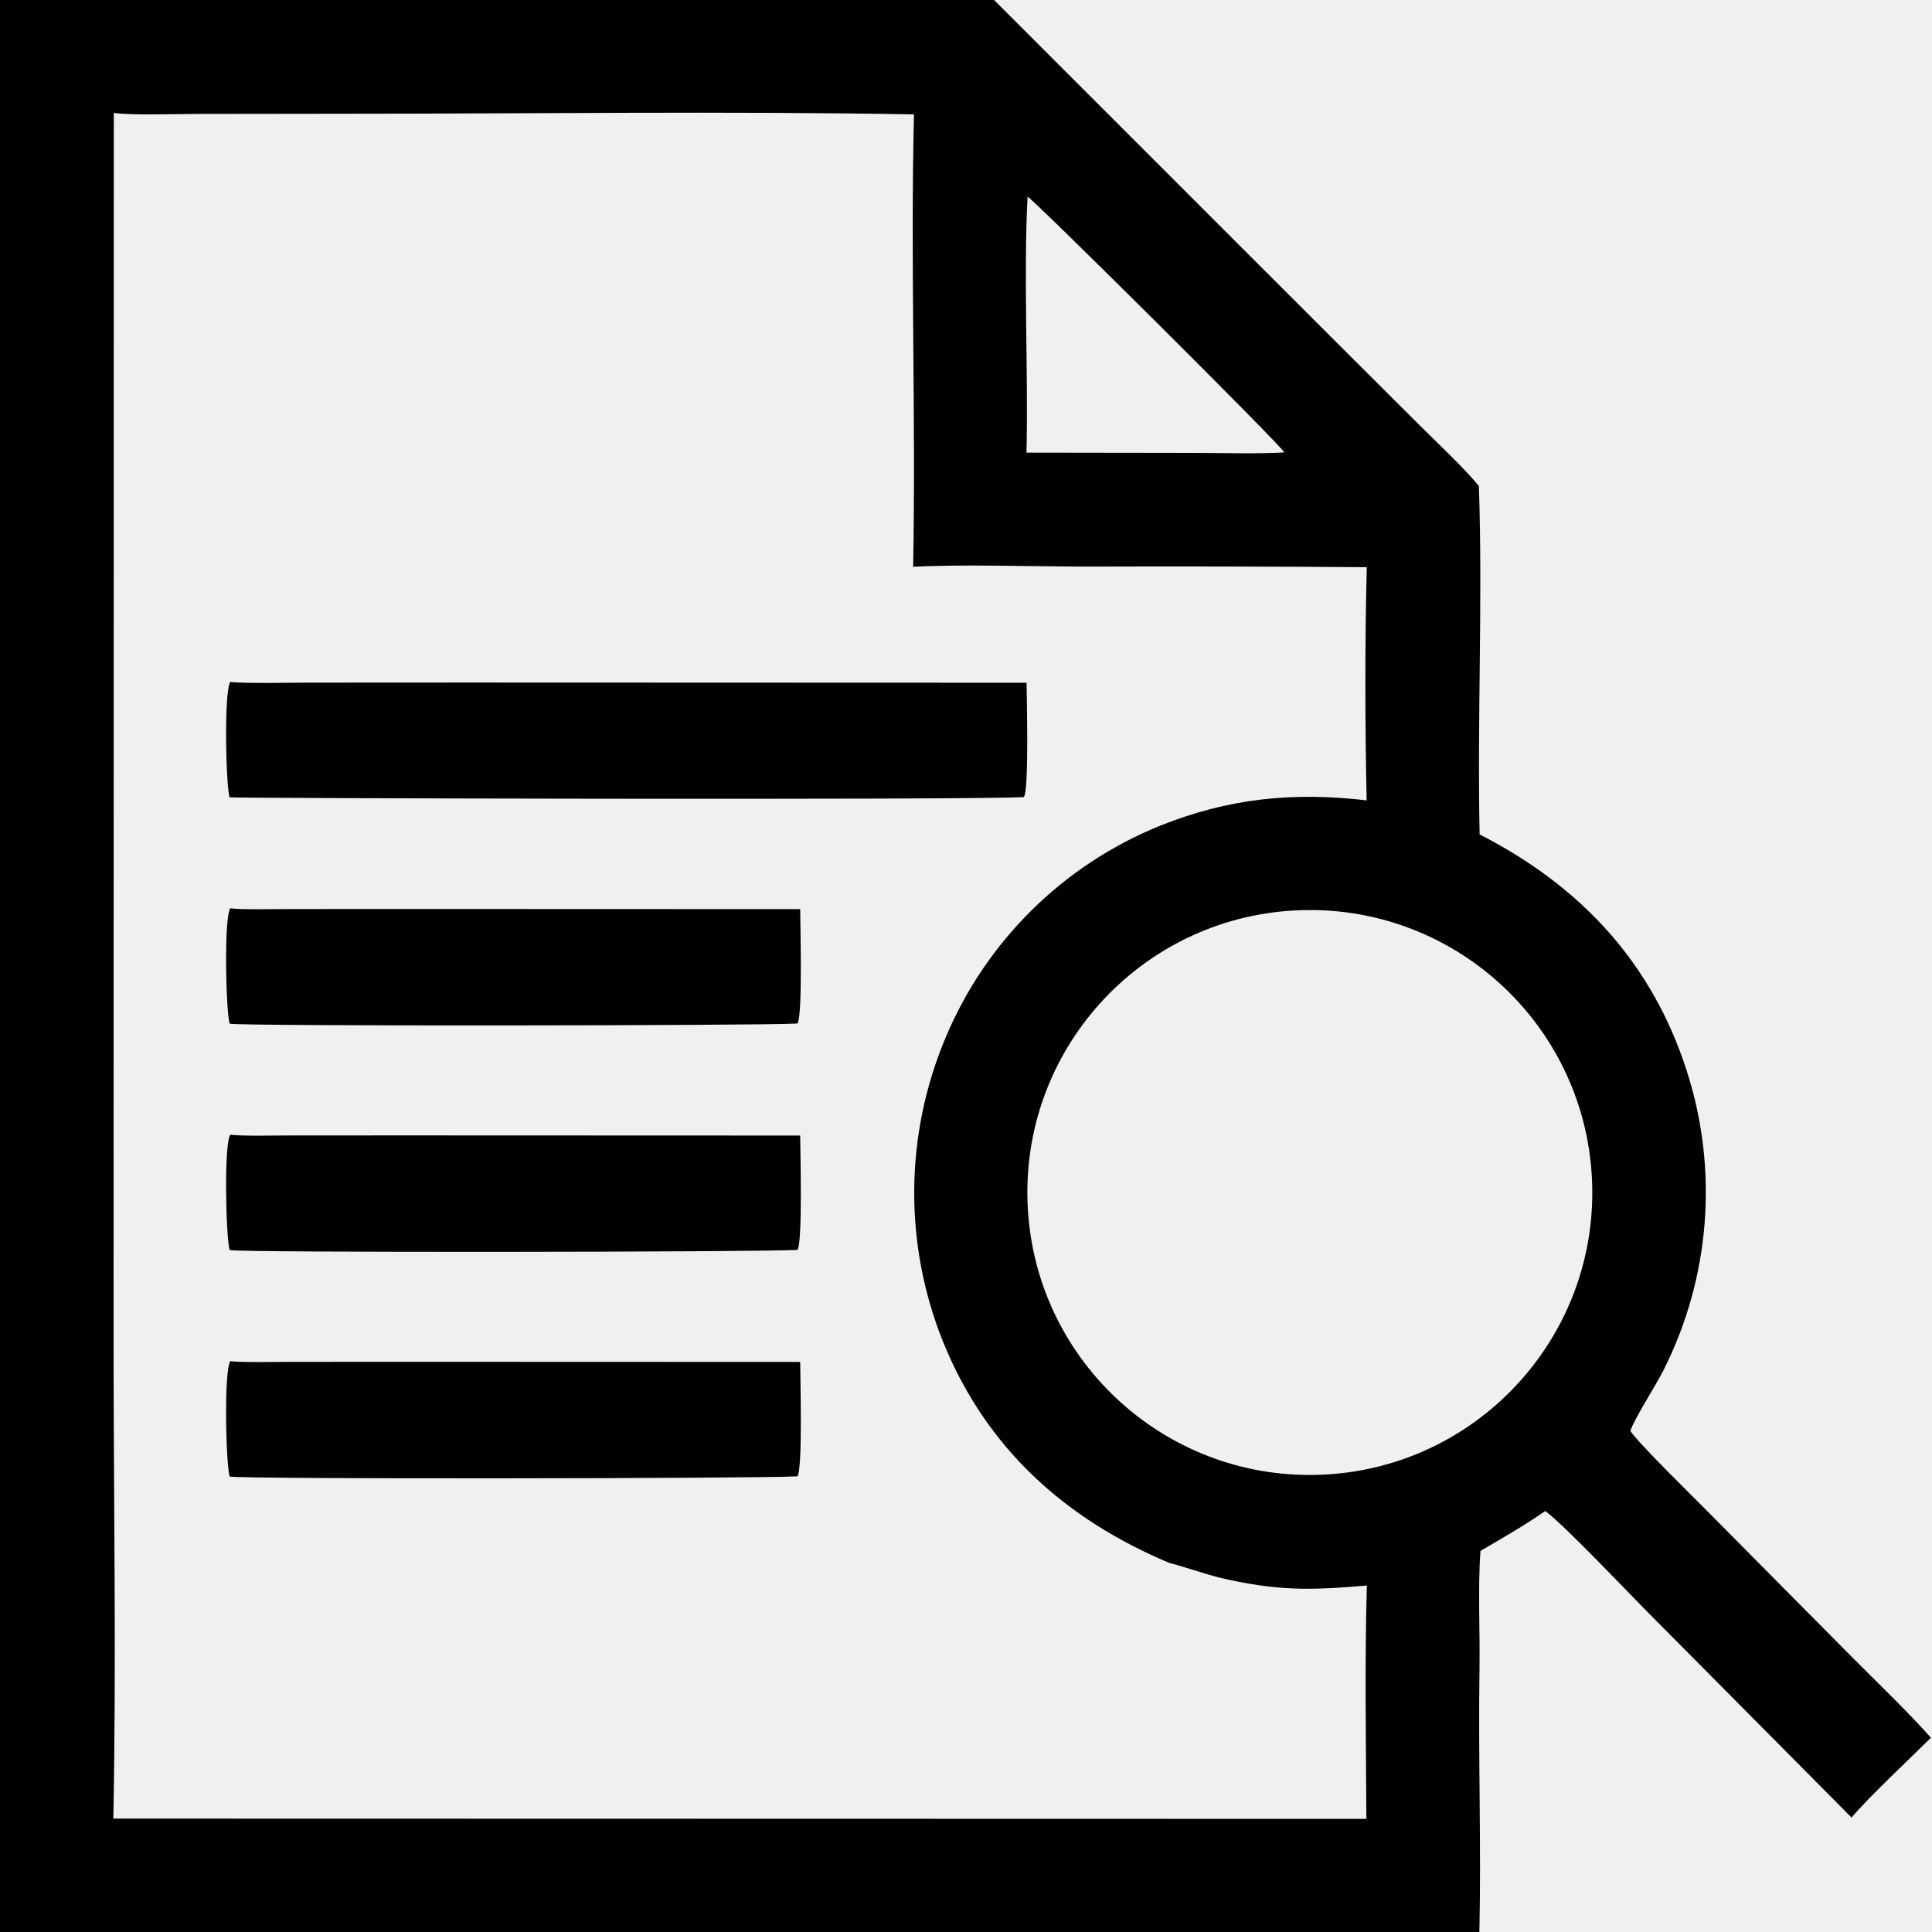
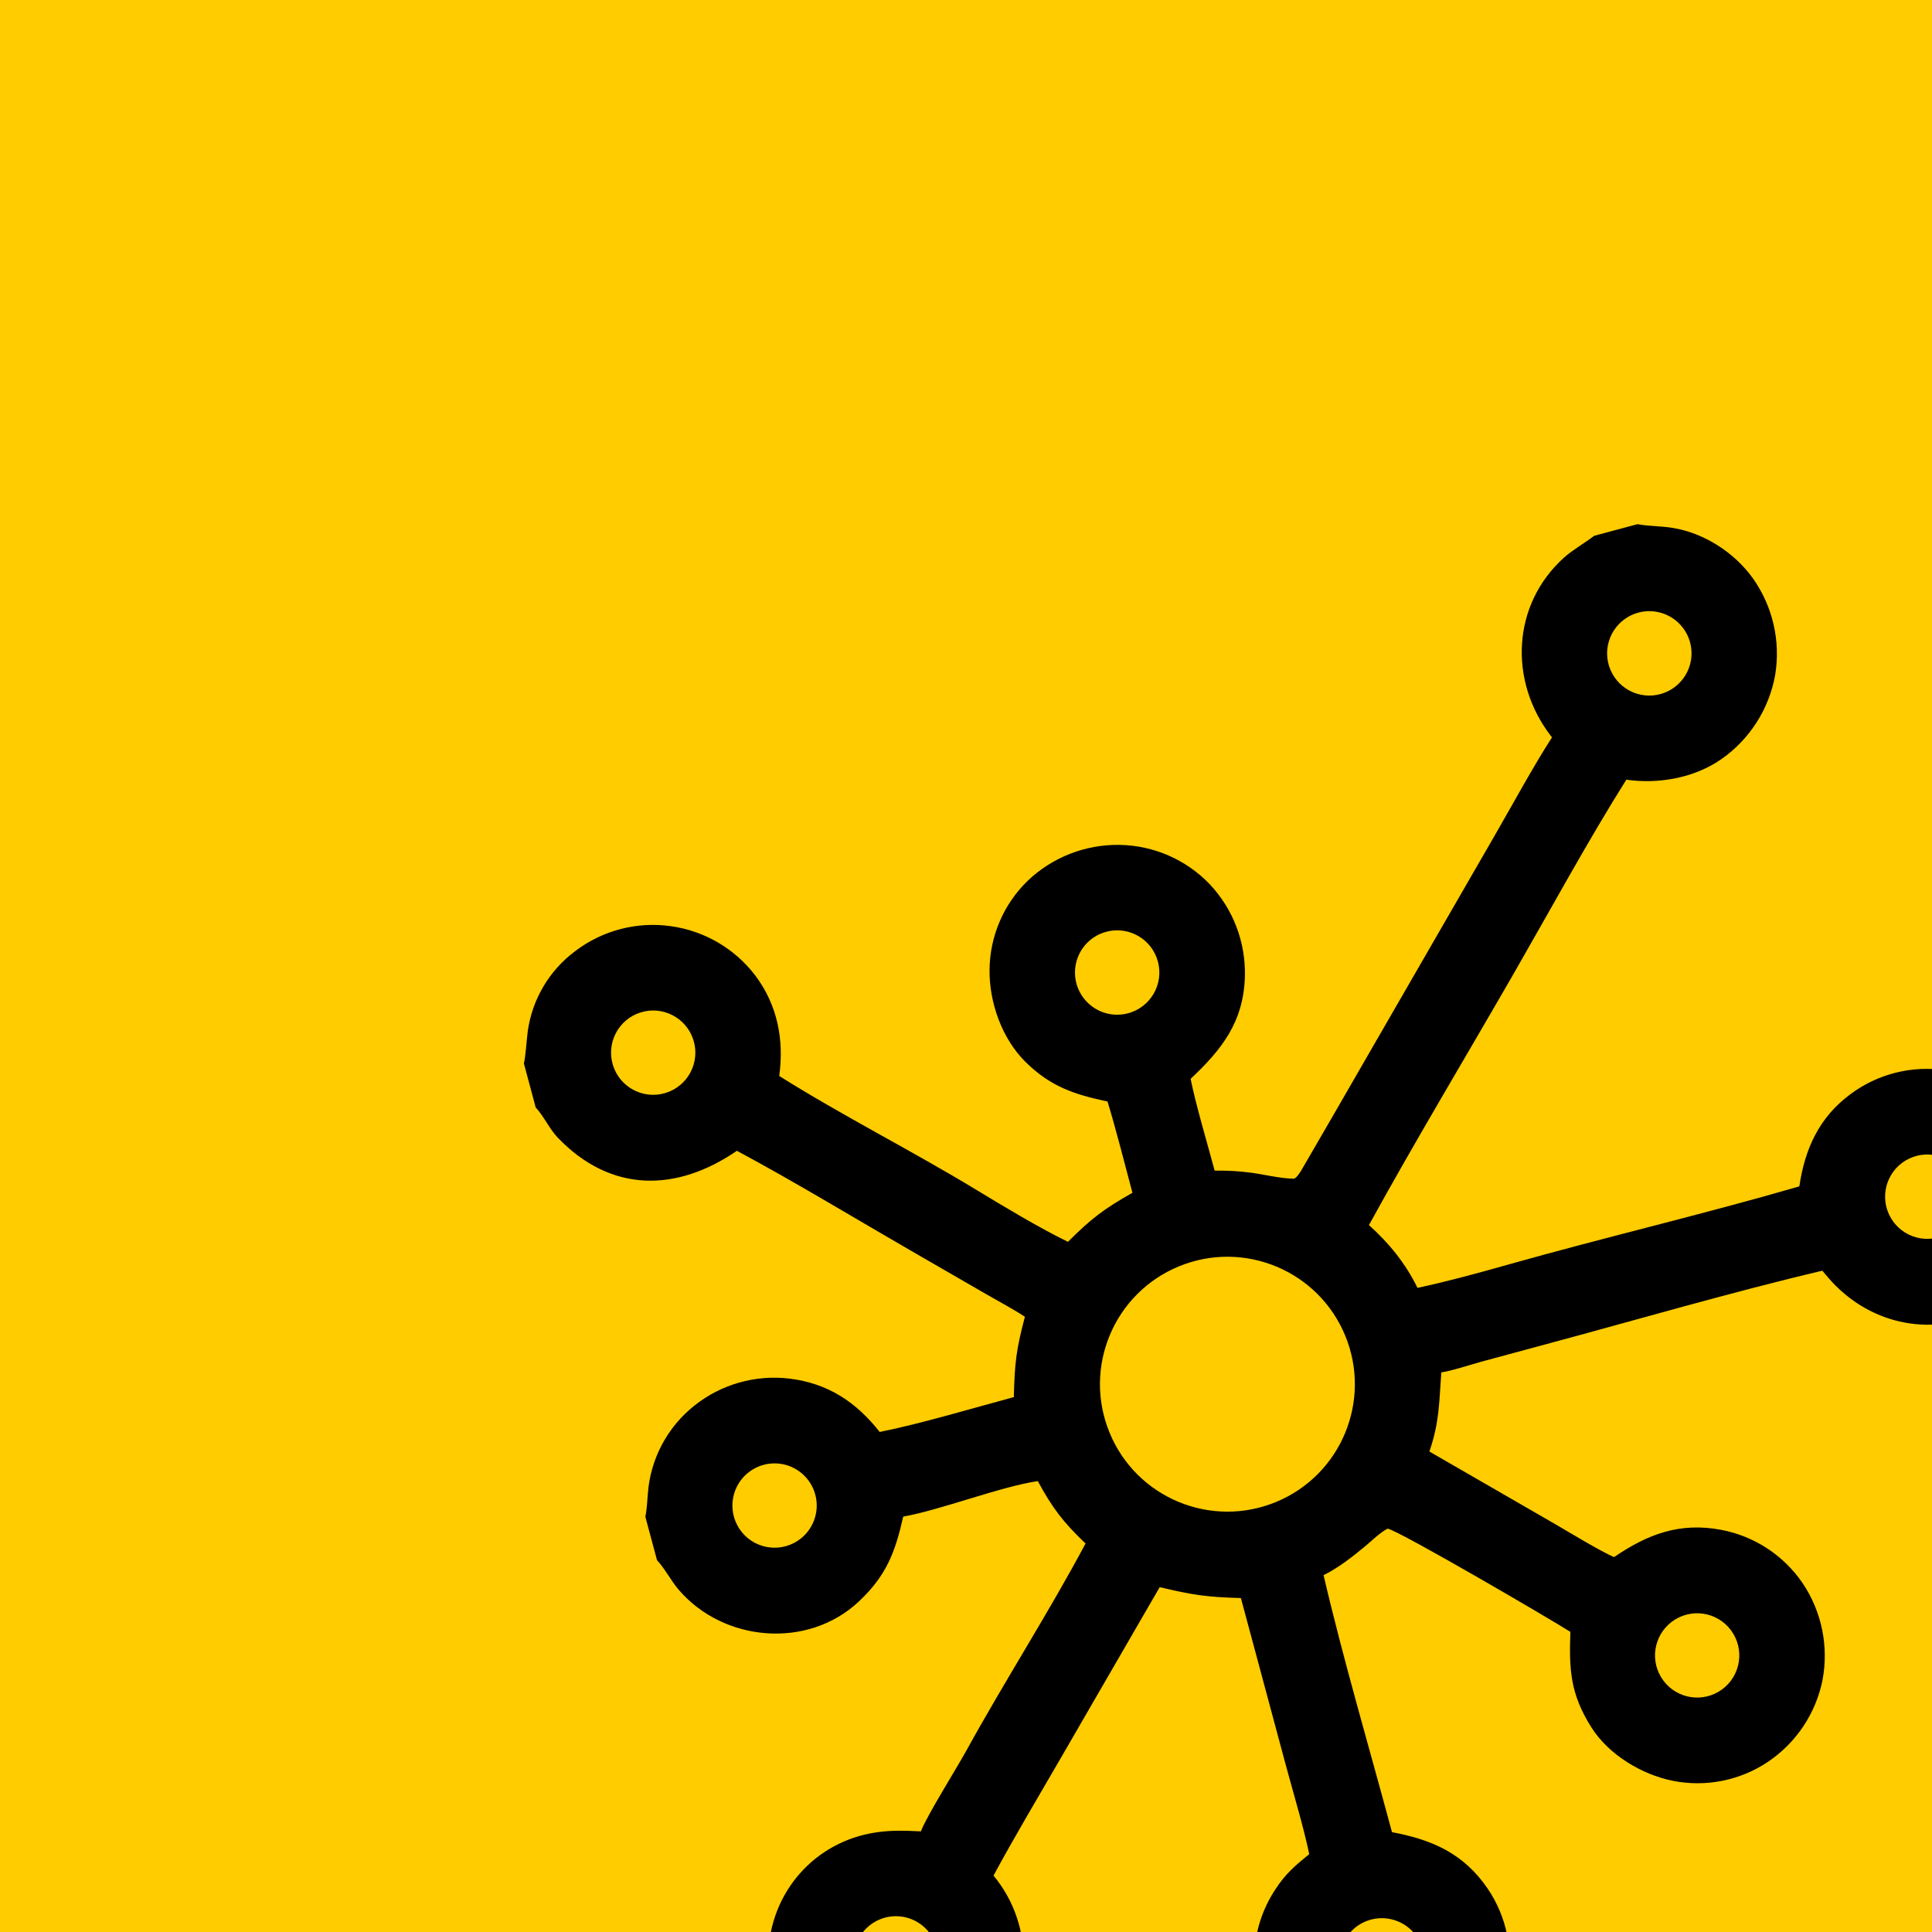
- <svg xmlns="http://www.w3.org/2000/svg" width="512" height="512" viewBox="0 0 512 512" fill="none">
-   <g clip-path="url(#clip0_230_5258)">
-     <path d="M0 0H263.436L349.151 85.71L376.336 112.825C380.891 117.355 388.044 124.041 391.918 128.816C392.963 158.938 391.462 190.871 392.116 221.129C418.702 234.741 437.685 254.881 446.97 283.671C455.476 309.949 453.265 338.523 440.815 363.18C438.552 367.599 433.565 375.197 432.039 379.188C434.232 382.519 448.715 396.693 452.147 400.159L490.565 438.906C497.047 445.444 505.765 453.784 511.715 460.516C506.035 466.162 495.562 475.931 490.671 481.659L435.909 426.48C430.497 421.022 414.772 404.362 409.515 400.438C403.491 404.576 398.632 407.325 392.346 410.996C391.626 420.177 392.23 432.661 392.083 442.129C391.726 465.2 392.558 488.979 392.053 512H0V0ZM30.028 481.949L362.107 482.022C361.998 462.155 361.647 439.908 362.232 420.185C347.256 421.449 338.701 421.678 323.513 418.168C320.333 417.433 311.522 414.509 309.871 414.19C282.27 402.575 261.373 383.808 249.943 355.642C239.485 329.687 239.736 300.646 250.639 274.875C261.33 249.442 281.695 229.306 307.246 218.902C325.611 211.51 342.72 209.837 362.177 212.105C361.746 193.08 361.693 169.292 362.214 150.308C337.241 150.122 312.267 150.07 287.293 150.152C274.087 150.138 254.84 149.505 241.992 150.203C242.742 110.539 241.264 69.856 242.212 30.313C192.315 29.419 140.56 30.148 90.501 30.145L51.354 30.196C46.257 30.216 34.63 30.583 30.162 29.924L30.098 355.938C30.098 397.119 30.859 440.946 30.028 481.949ZM272.318 52.118C271.201 73.413 272.537 98.165 272.031 119.948L316.678 120.014C323.618 120.018 333.767 120.325 340.335 119.881C339.601 118.093 273.672 52.586 272.318 52.118ZM343.206 241.273C301.877 243.436 270.145 278.724 272.37 320.05C274.594 361.375 309.93 393.054 351.252 390.768C392.487 388.487 424.084 353.242 421.865 312.004C419.645 270.765 384.447 239.115 343.206 241.273Z" fill="black" />
-     <path d="M61.034 180.713C64.407 181.177 77.663 180.909 81.793 180.906L124.748 180.883L272.055 180.935C272.079 185.13 272.74 209.418 271.32 211.243C255.619 212.063 61.427 211.55 60.832 211.304C59.826 207.695 59.34 183.252 61.034 180.713Z" fill="black" />
-     <path d="M61.032 360.714C63.971 361.112 72.961 360.915 76.316 360.912L106.607 360.894L212.055 360.931C212.079 365.125 212.738 389.418 211.32 391.243C200.621 391.845 62.906 392.027 60.849 391.289C59.85 387.625 59.315 363.29 61.032 360.714Z" fill="black" />
-     <path d="M61.032 240.714C63.981 241.113 73.03 240.915 76.394 240.912L106.572 240.894L212.058 240.932C212.081 245.126 212.737 269.421 211.32 271.244C200.675 271.838 62.801 271.985 60.854 271.277C59.849 267.603 59.312 243.296 61.032 240.714Z" fill="black" />
-     <path d="M61.032 300.714C63.984 301.113 73.028 300.915 76.394 300.912L106.603 300.894L212.055 300.933C212.079 305.066 212.739 329.415 211.319 331.24C200.767 331.831 62.843 332 60.854 331.277C59.849 327.604 59.312 303.295 61.032 300.714Z" fill="black" />
+ <svg xmlns="http://www.w3.org/2000/svg" width="150" height="150" viewBox="0 0 150 150" fill="none">
+   <g clip-path="url(#clip0_227_599)">
+     <rect width="150" height="150" fill="#FFCC00" />
+     <g clip-path="url(#clip1_227_599)">
+       <path d="M123.773 41.599L127.137 40.697L127.228 40.714C128.059 40.859 128.945 40.835 129.875 40.987C132.32 41.387 134.662 42.9 136.099 44.907C137.633 47.077 138.254 49.762 137.827 52.385C137.358 55.034 135.858 57.39 133.655 58.934C131.559 60.4 128.776 60.893 126.267 60.536C123.403 65.079 120.266 70.819 117.561 75.525C113.851 81.978 109.848 88.633 106.284 95.115C107.837 96.505 109.137 98.108 110.053 99.99C112.356 99.497 114.772 98.839 117.042 98.197C124.546 96.075 132.219 94.283 139.7 92.11C140.129 89.201 141.226 86.768 143.646 84.968C145.772 83.374 148.447 82.701 151.074 83.097C153.584 83.478 155.989 84.808 157.489 86.876C157.967 87.535 158.39 88.277 158.841 88.898L159.614 91.786C159.512 93.644 159.488 95.09 158.729 96.823C155.725 103.689 146.983 104.943 142.012 99.276C141.833 99.073 141.656 98.867 141.482 98.658C134.597 100.276 126.875 102.526 119.988 104.377L114.986 105.729C114.123 105.971 112.732 106.426 111.903 106.555C111.728 108.905 111.763 110.4 110.977 112.696L120.545 118.217C121.618 118.836 124.365 120.507 125.319 120.891C127.917 119.117 130.399 118.176 133.602 118.771C136.196 119.252 138.489 120.753 139.969 122.936C141.444 125.142 141.993 127.839 141.498 130.445C140.978 133.031 139.46 135.307 137.274 136.781C135.099 138.243 132.431 138.774 129.862 138.259C127.45 137.775 124.88 136.214 123.557 134.117C121.906 131.5 121.822 129.63 121.924 126.697C120.462 125.763 108.662 118.86 107.734 118.682C107.137 118.991 106.533 119.601 106.002 120.042C105.014 120.861 103.918 121.726 102.763 122.295C104.236 128.651 106.363 135.877 108.073 142.249C111.193 142.833 113.632 143.901 115.493 146.619C116.967 148.782 117.523 151.441 117.04 154.013C116.461 157.012 114.75 159.264 112.204 160.842C111.98 160.98 111.731 161.142 111.561 161.339L108.227 162.232C107.925 162.161 107.047 162.097 106.726 162.083C99.036 161.747 94.832 153.006 99.04 146.657C99.84 145.45 100.519 144.877 101.648 143.955C101.235 141.932 100.357 139.014 99.8 136.932L96.343 124.073C93.651 123.996 92.633 123.84 90.038 123.227L82.31 136.579C80.609 139.525 78.736 142.647 77.137 145.621C78.737 147.551 79.567 150.005 79.465 152.51C79.326 155.173 78.133 157.672 76.151 159.456C71.72 163.477 64.649 162.547 61.432 157.688C61.131 157.233 60.793 156.657 60.424 156.269L59.519 152.891C59.584 152.717 59.646 152.303 59.645 152.129C59.604 147.337 62.864 143.247 67.59 142.34C68.932 142.083 70.049 142.12 71.497 142.185C71.963 140.971 74.28 137.278 75.046 135.886C77.968 130.575 81.442 125.166 84.283 119.837C82.559 118.2 81.701 117.076 80.575 114.992C77.657 115.425 73.046 117.232 70.125 117.75C69.507 120.507 68.817 122.333 66.682 124.338C62.718 128.061 56.184 127.495 52.695 123.429C52.095 122.731 51.602 121.757 51.009 121.13L50.101 117.743C50.197 117.455 50.276 116.304 50.303 115.931C50.499 113.283 51.807 110.799 53.916 109.129C55.995 107.472 58.653 106.718 61.293 107.035C64.283 107.4 66.47 108.852 68.298 111.176C71.41 110.561 75.551 109.32 78.713 108.472C78.782 105.792 78.894 104.809 79.573 102.235C78.829 101.73 77.397 100.957 76.583 100.487L70.818 97.158C66.459 94.643 61.619 91.708 57.213 89.347C52.586 92.522 47.483 92.675 43.308 88.332C42.667 87.666 42.255 86.715 41.646 86.046L41.593 85.989L40.673 82.556C40.786 82.236 40.905 80.578 40.97 80.103C41.307 77.609 42.634 75.354 44.652 73.85C46.771 72.234 49.449 71.534 52.087 71.909C54.687 72.269 57.04 73.642 58.633 75.728C60.364 78.028 60.886 80.724 60.499 83.537C65.399 86.622 70.864 89.376 75.842 92.403C77.965 93.694 80.701 95.336 82.917 96.415C84.746 94.587 85.691 93.874 87.922 92.609C87.301 90.279 86.686 87.823 85.989 85.524C83.389 84.965 81.566 84.367 79.617 82.444C77.806 80.658 76.805 77.848 76.828 75.324C76.844 72.719 77.9 70.229 79.763 68.409C81.687 66.562 84.263 65.551 86.928 65.597C89.573 65.641 92.091 66.74 93.922 68.649C95.743 70.582 96.725 73.157 96.653 75.811C96.553 79.344 94.867 81.479 92.44 83.761C92.825 85.71 93.767 88.88 94.306 90.888C95.217 90.873 96.128 90.922 97.032 91.035C98.062 91.16 99.403 91.508 100.44 91.511C100.63 91.512 100.942 91.024 101.051 90.837C102.724 87.972 104.389 85.07 106.047 82.198L116.046 64.874C117.408 62.515 119.052 59.489 120.496 57.249L120.416 57.147C117.129 52.887 117.372 46.949 121.43 43.291C122.084 42.701 123.042 42.16 123.773 41.599ZM99.101 116.601C104.132 114.505 106.52 108.735 104.442 103.697C102.364 98.659 96.603 96.25 91.557 98.309C86.486 100.379 84.061 106.177 86.15 111.241C88.238 116.305 94.044 118.708 99.101 116.601ZM108.846 155.086C110.421 154.234 111.021 152.274 110.192 150.686C109.363 149.099 107.412 148.471 105.812 149.276C104.757 149.808 104.069 150.867 104.013 152.048C103.957 153.229 104.542 154.349 105.543 154.978C106.544 155.607 107.806 155.648 108.846 155.086ZM129.572 53.631C130.617 53.084 131.287 52.019 131.328 50.841C131.368 49.662 130.773 48.553 129.768 47.936C128.764 47.319 127.505 47.289 126.472 47.857C124.899 48.724 124.316 50.695 125.166 52.278C126.015 53.86 127.981 54.464 129.572 53.631ZM130.063 125.733C128.53 126.669 128.038 128.664 128.959 130.205C129.88 131.746 131.871 132.257 133.42 131.35C134.99 130.432 135.509 128.409 134.576 126.848C133.643 125.287 131.616 124.786 130.063 125.733ZM49.741 78.604C48.014 79.142 47.051 80.979 47.591 82.706C48.132 84.432 49.97 85.393 51.696 84.85C53.419 84.309 54.377 82.475 53.838 80.751C53.298 79.028 51.465 78.067 49.741 78.604ZM70.956 155.008C72.027 154.502 72.741 153.458 72.824 152.276C72.907 151.095 72.345 149.961 71.355 149.311C70.365 148.661 69.101 148.596 68.049 149.142C66.466 149.964 65.833 151.903 66.625 153.501C67.417 155.099 69.343 155.769 70.956 155.008ZM58.495 114.059C56.959 114.949 56.413 116.901 57.264 118.459C58.114 120.017 60.051 120.613 61.631 119.803C62.689 119.26 63.37 118.186 63.409 116.997C63.447 115.808 62.838 114.691 61.817 114.081C60.796 113.47 59.524 113.462 58.495 114.059ZM147.963 90.094C146.41 91.015 145.895 93.019 146.813 94.574C147.73 96.129 149.733 96.648 151.29 95.734C152.852 94.817 153.373 92.807 152.453 91.247C151.532 89.687 149.521 89.171 147.963 90.094ZM85.664 72.412C84.548 72.798 83.727 73.755 83.515 74.916C83.302 76.077 83.73 77.263 84.636 78.02C85.542 78.777 86.785 78.988 87.89 78.573C89.567 77.942 90.427 76.08 89.817 74.394C89.208 72.708 87.358 71.825 85.664 72.412Z" fill="black" />
+     </g>
  </g>
  <defs>
-     <clipPath id="clip0_230_5258">
-       <rect width="512" height="512" fill="white" />
+     <clipPath id="clip0_227_599">
+       <rect width="150" height="150" fill="white" />
+     </clipPath>
+     <clipPath id="clip1_227_599">
+       <rect width="112.5" height="112.5" fill="white" transform="translate(36 65.1171) rotate(-15)" />
    </clipPath>
  </defs>
</svg>
